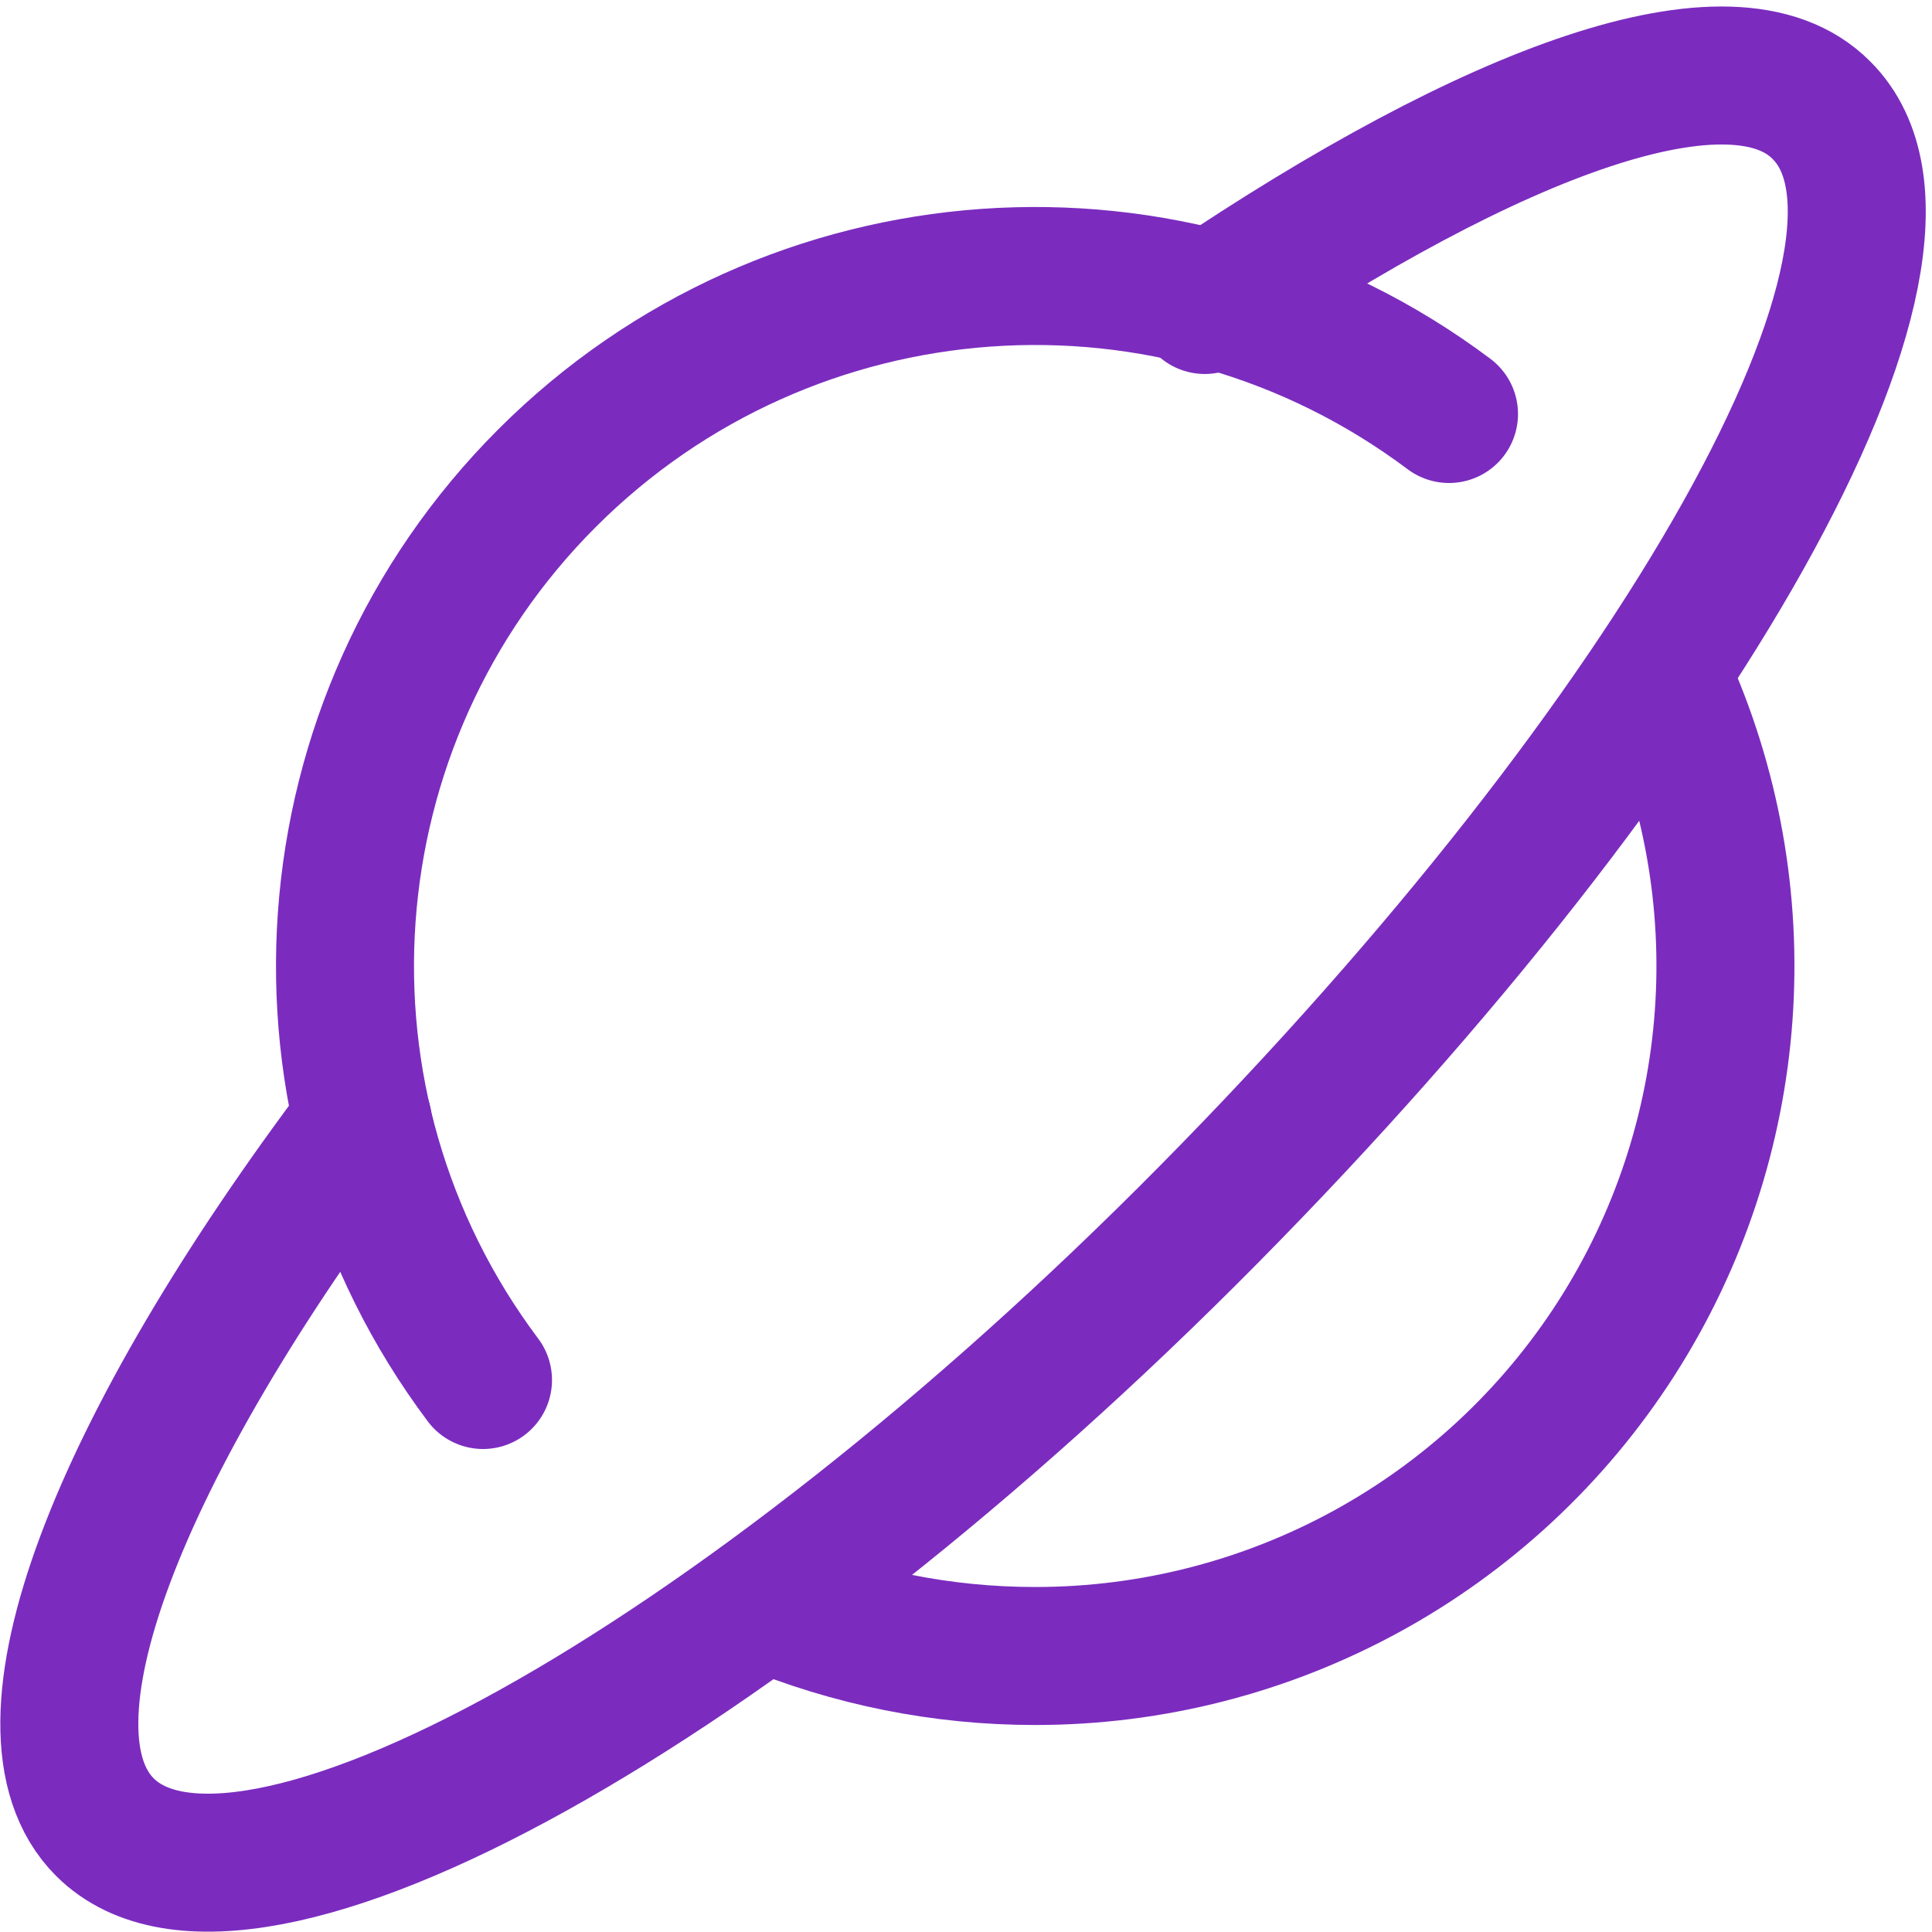
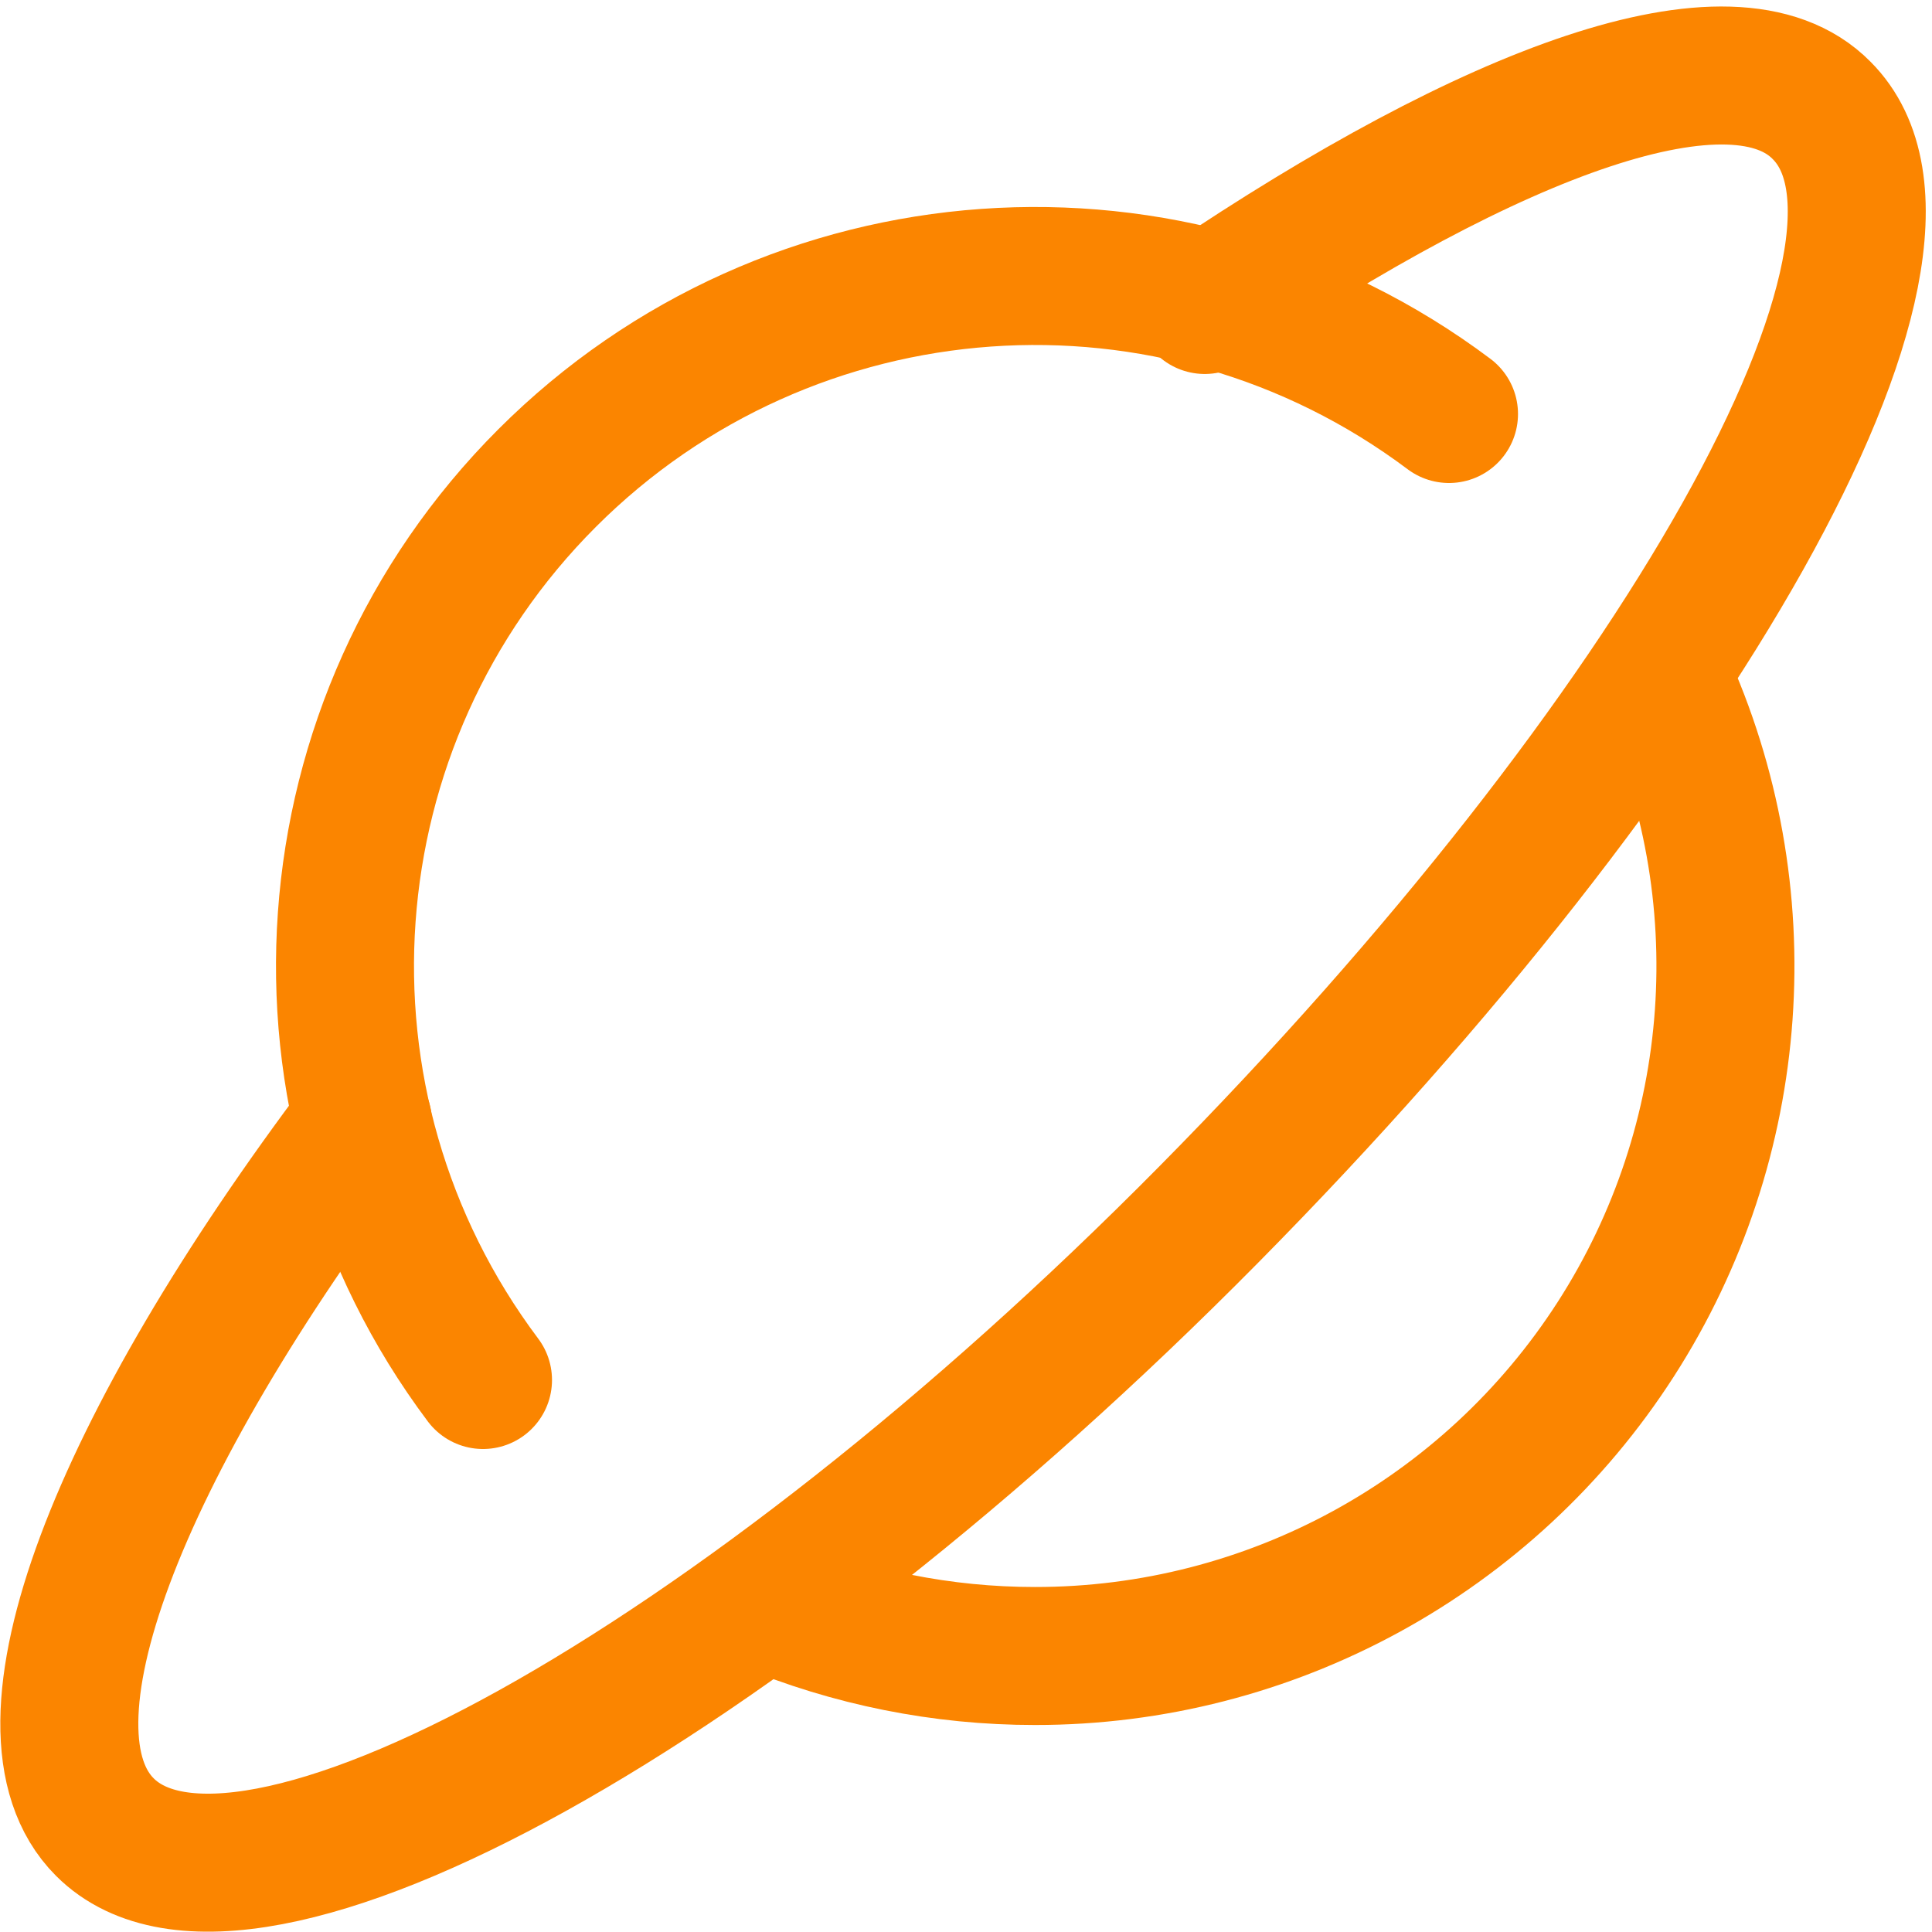
<svg xmlns="http://www.w3.org/2000/svg" width="128" height="128" viewBox="0 0 14 14">
-   <g fill="none" stroke="#7B2CBF" stroke-linecap="round" stroke-linejoin="round">
+   <g fill="none" stroke="#fb8500" stroke-linecap="round" stroke-linejoin="round">
    <path d="M2.63 8.13C.85 10.49.05 12.53.76 13.24c1 1 4.6-1 8-4.44s5.44-7 4.44-8c-.64-.65-2.38 0-4.47 1.41" />
    <path d="M12.05 4.92A5 5 0 0 1 7.5 12a5.06 5.06 0 0 1-1.95-.39M3.5 10a5 5 0 0 1 7-7" />
  </g>
</svg>
